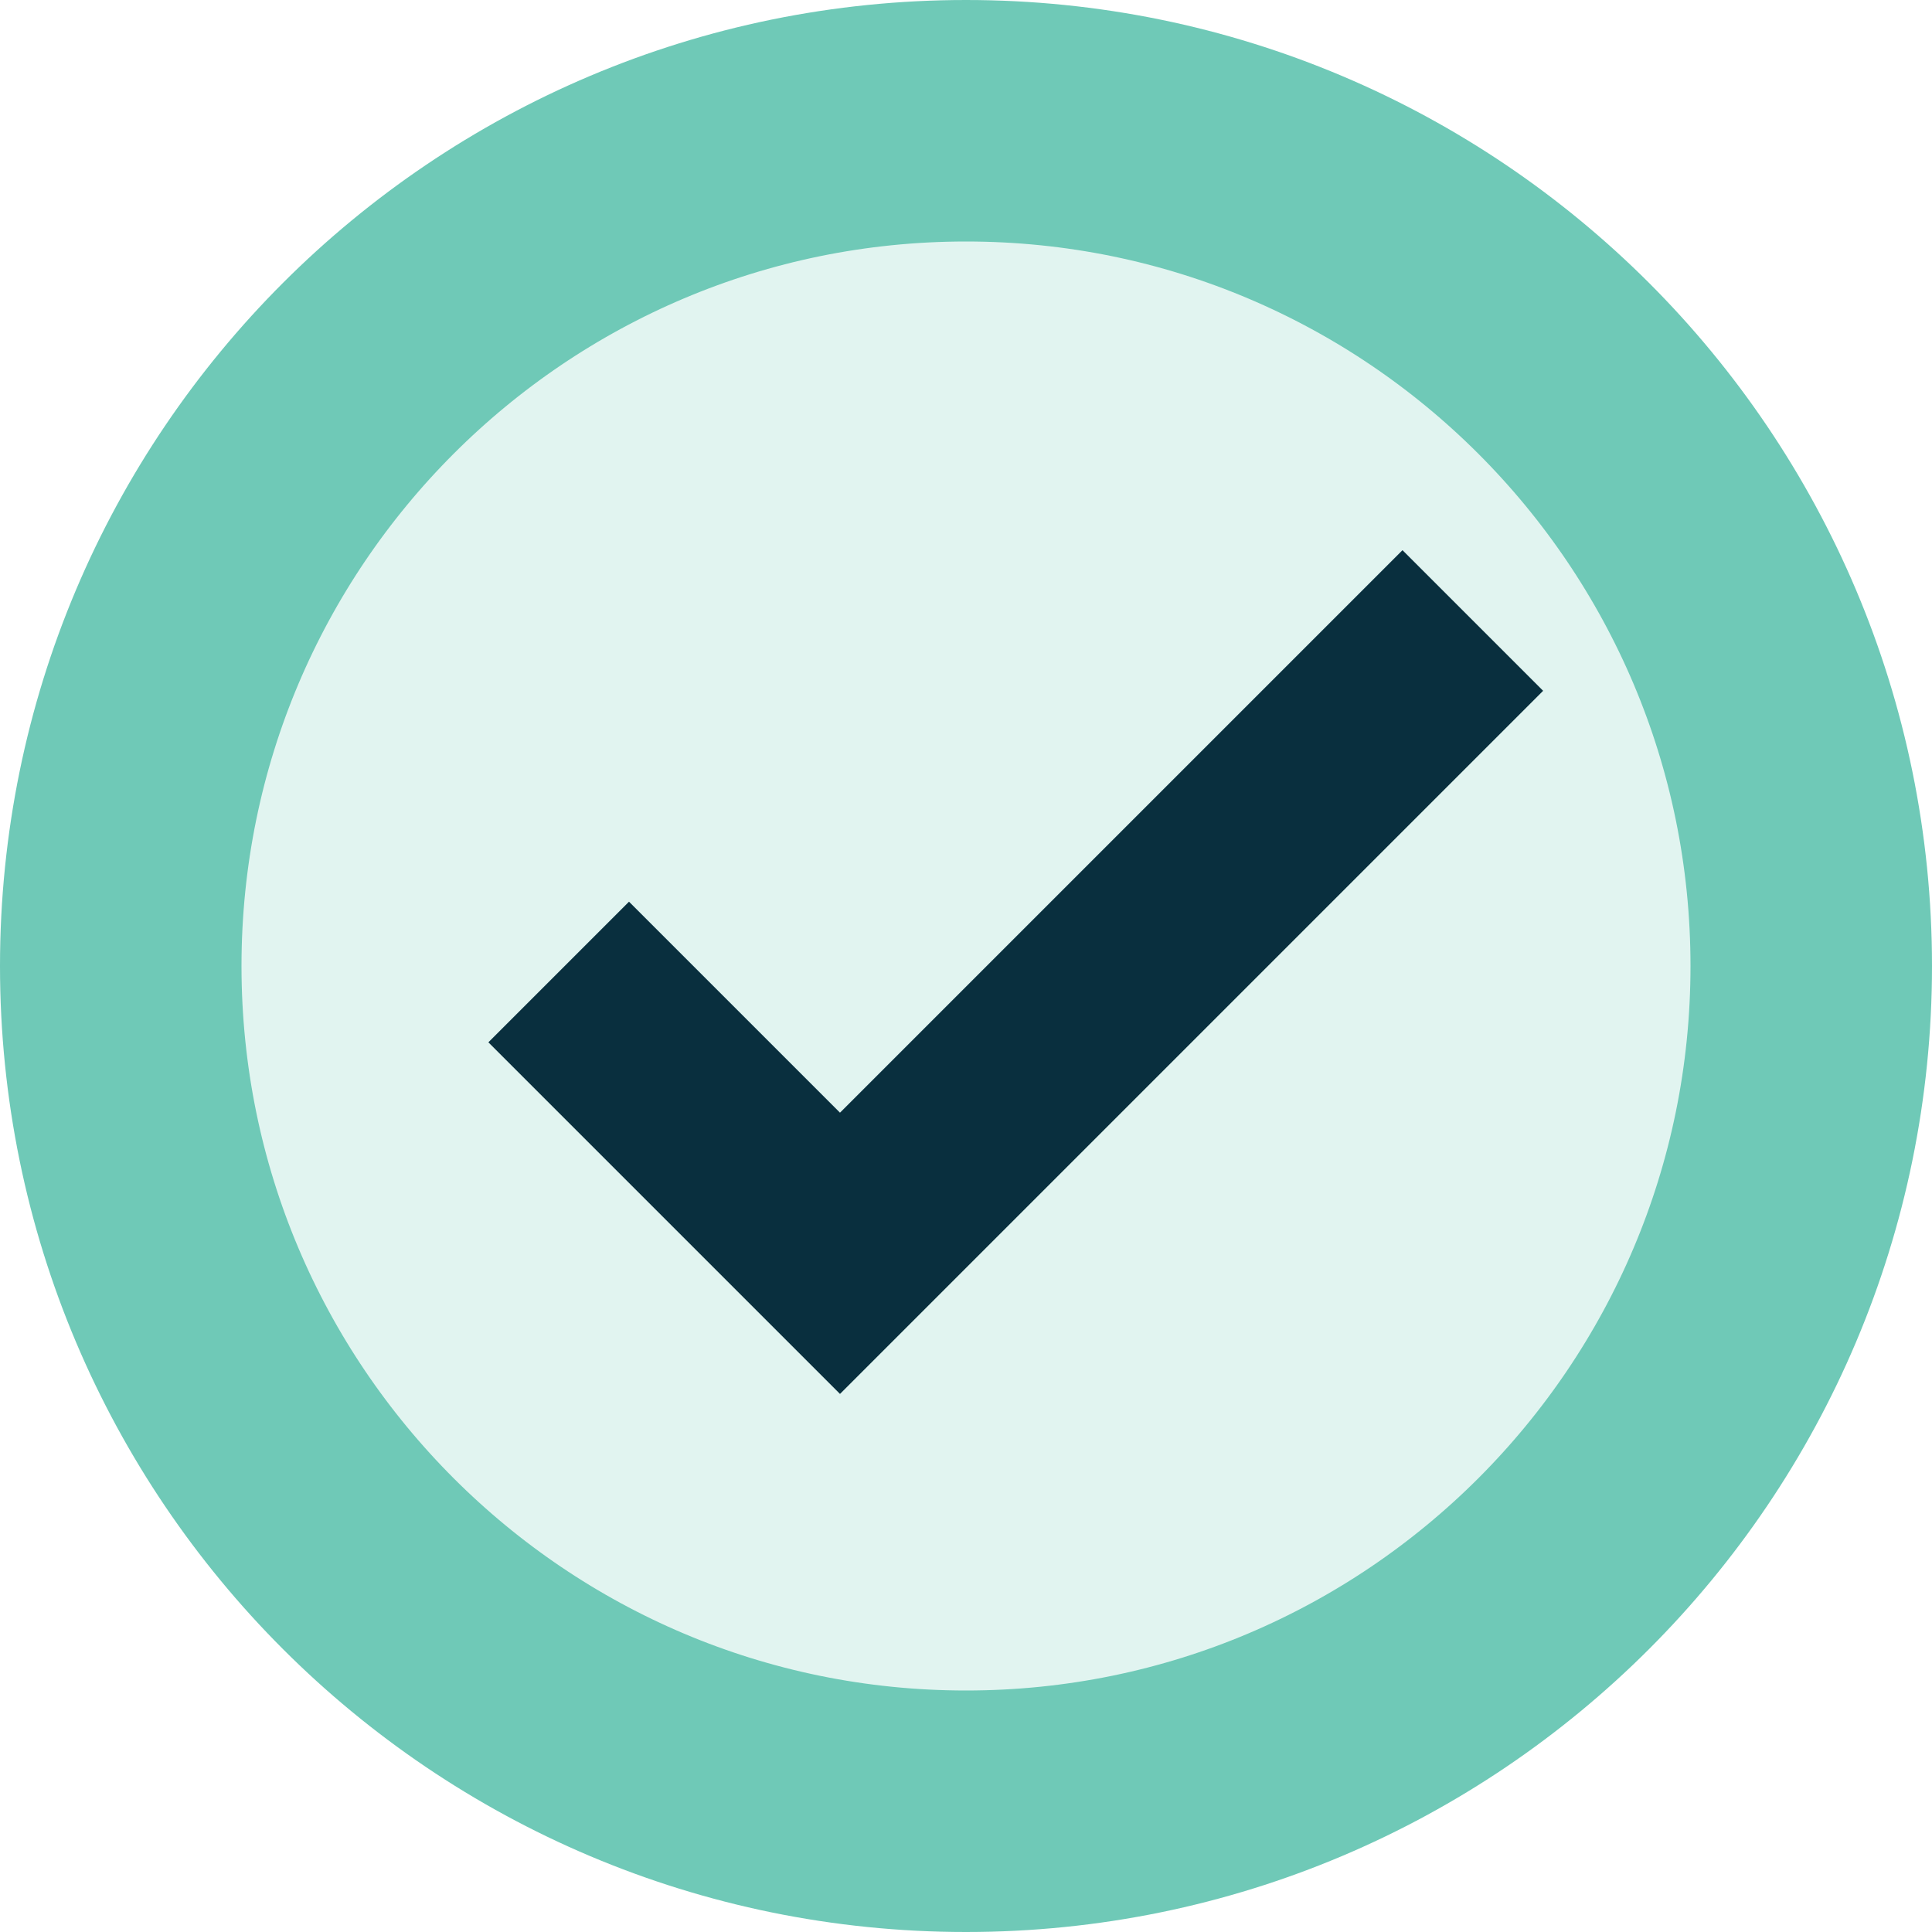
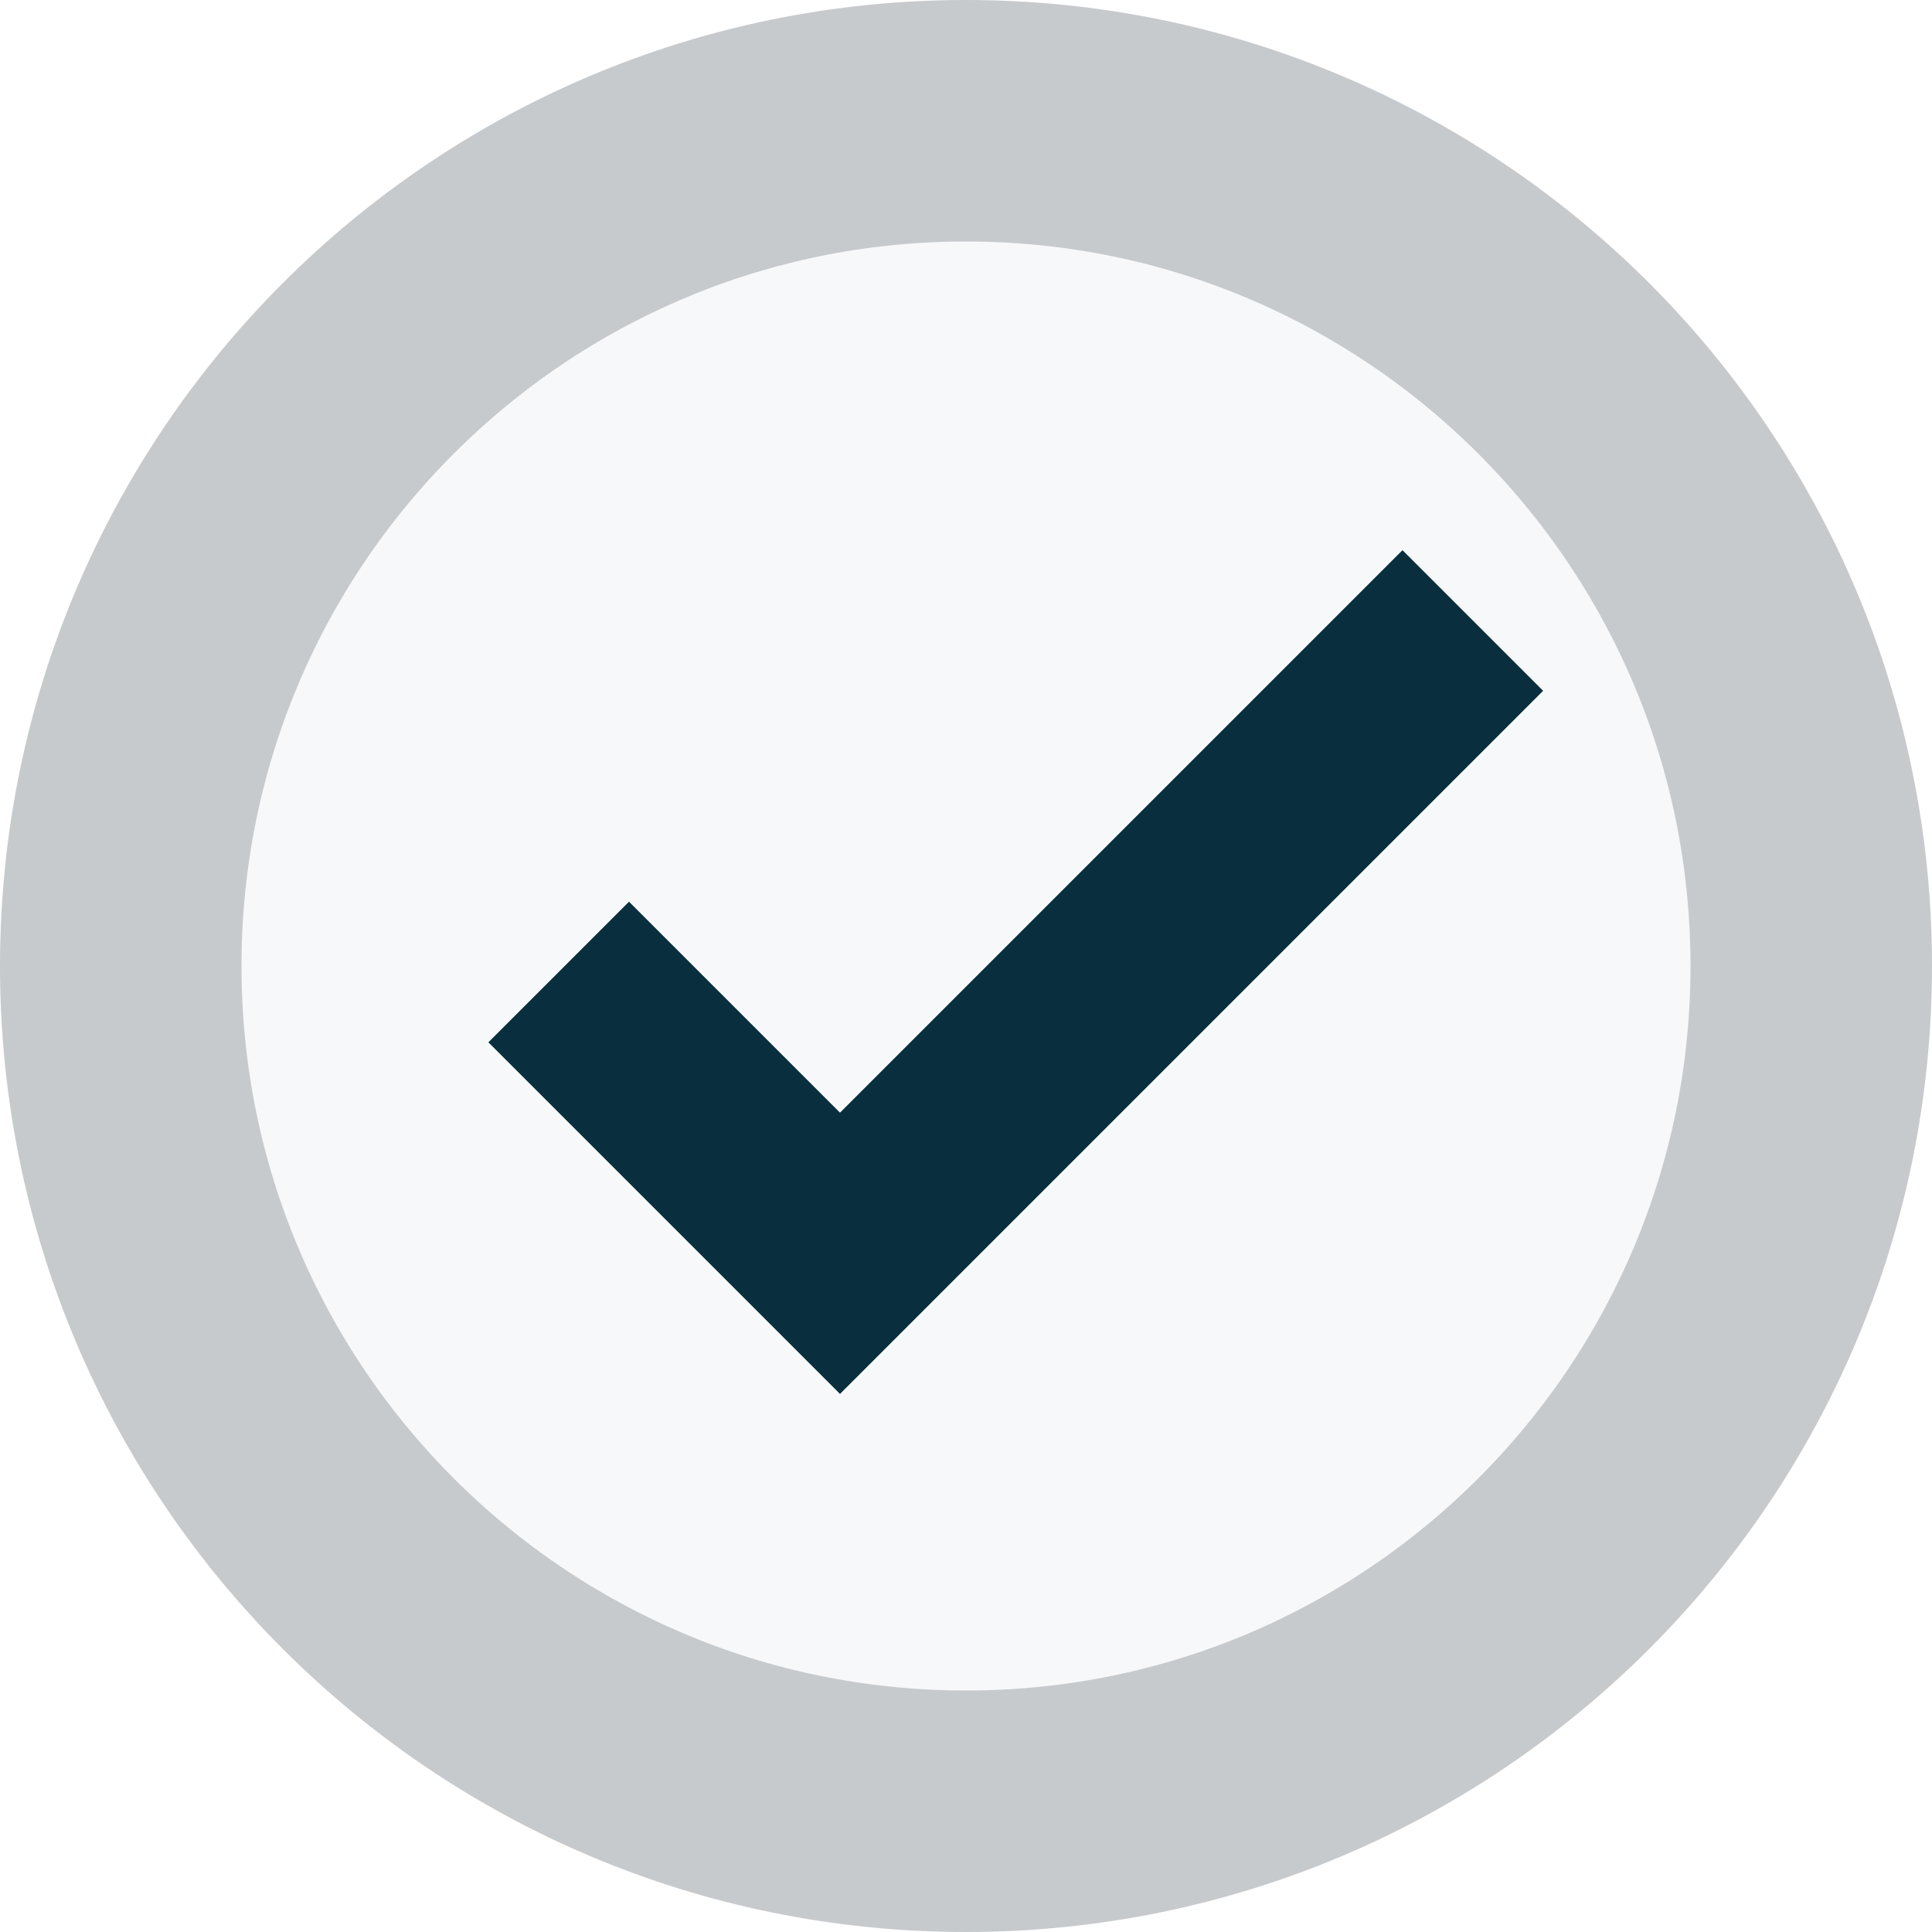
<svg xmlns="http://www.w3.org/2000/svg" width="16px" height="16px" viewBox="0 0 16 16" version="1.1">
  <defs />
  <g id="Illustrations" stroke="none" stroke-width="1" fill="none" fill-rule="evenodd">
    <g id="success-2" transform="translate(-12, -12)">
      <g id="service-icon" transform="translate(13, 13)">
-         <circle id="Oval-282" stroke="#6FC9B7" stroke-width="2" fill="#E1F4F0" cx="7" cy="7" r="7" />
-         <g id="check" transform="translate(7.453359, 6.051687) rotate(-315) translate(-7.453359, -6.051687) translate(5.453359, 2.051687)" fill="#092F3E">
-           <path d="M2.471,8.8817842e-15 L2.471,6.588 L4.118,6.588 L4.118,8.8817842e-15 L2.471,8.8817842e-15 Z M2.35367281e-14,8.235 L4.118,8.235 L4.118,6.588 L2.36375814e-14,6.588 L2.35367281e-14,8.235 Z" id="Rectangle-142" />
+         <circle id="Oval-282" stroke="#C7CACD" stroke-width="2" fill="#F7F8FA" cx="7" cy="7" r="7" />
+         <g id="check" transform="translate(7.453359, 6.758794) rotate(-315) translate(-7.453359, -6.758794) translate(4.953359, 2.258794)" fill="#092F3E">
+           <path d="M2.471,3.55271368e-15 L2.471,6.588 L4.118,6.588 L4.118,3.55271368e-15 L2.471,3.55271368e-15 Z M1.9095836e-14,8.235 L4.118,8.235 L4.118,6.588 L1.91966893e-14,6.588 L1.9095836e-14,8.235 Z" id="Rectangle-142" />
        </g>
      </g>
    </g>
  </g>
</svg>
